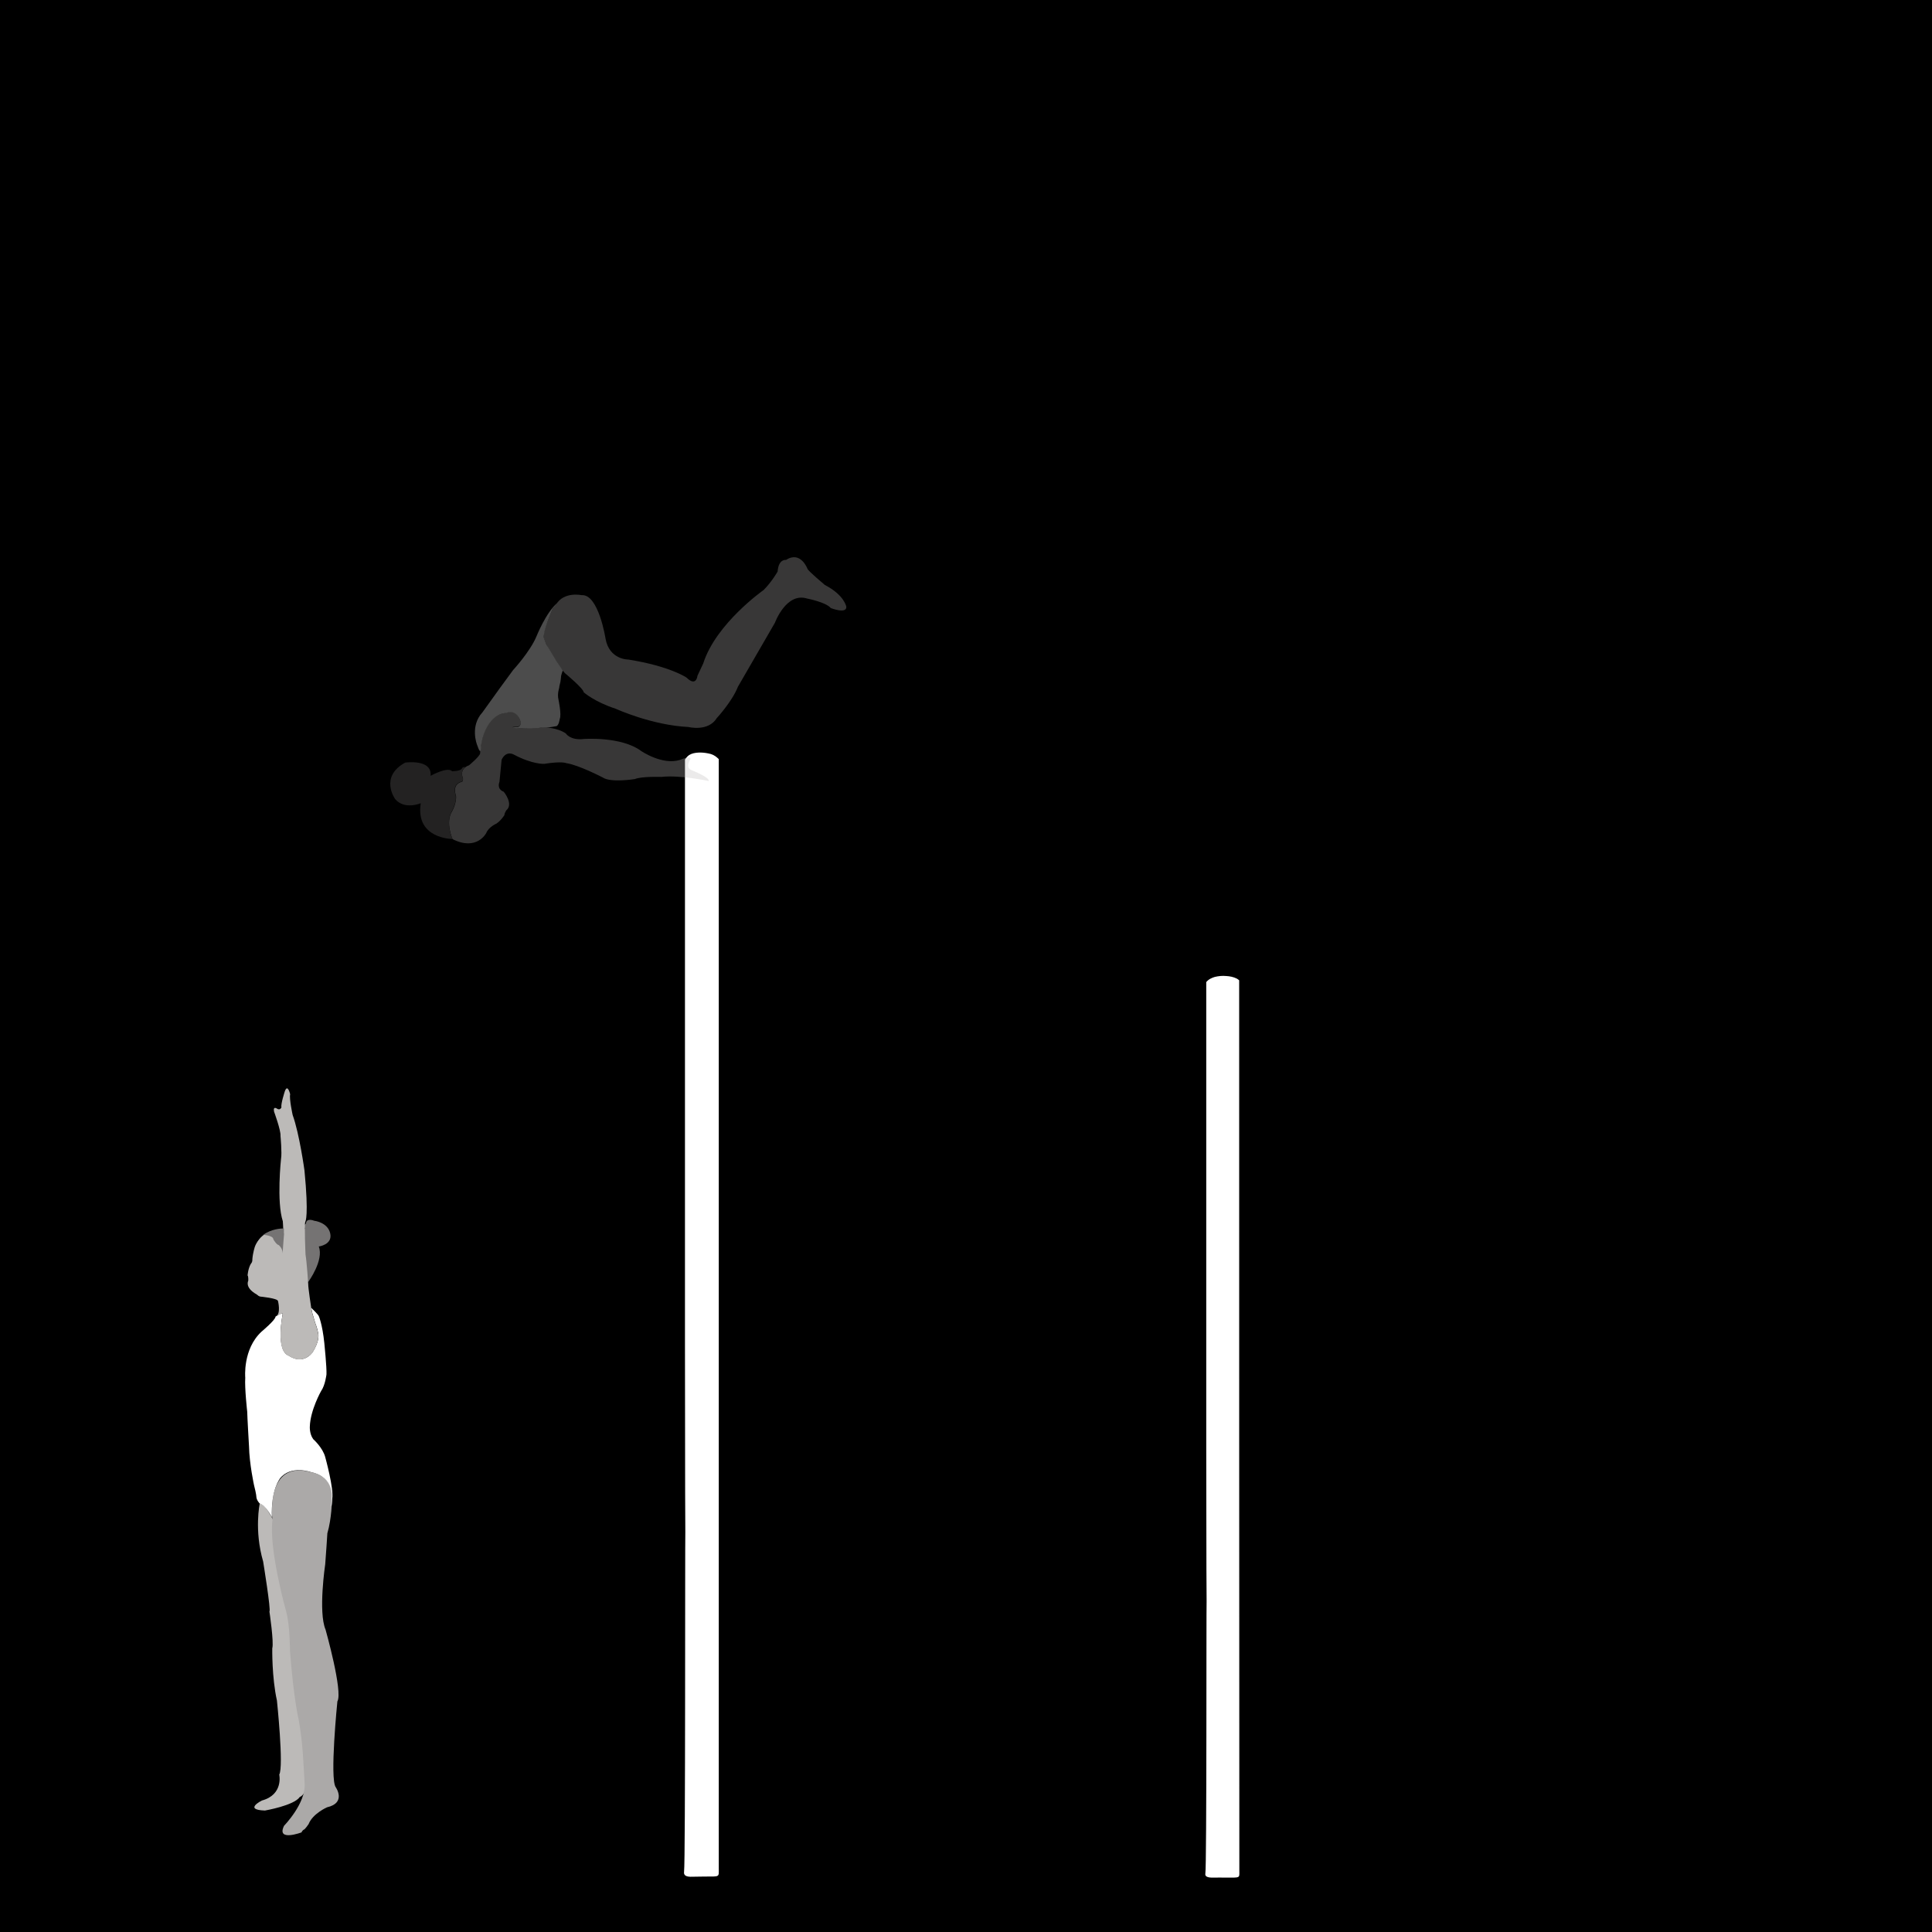
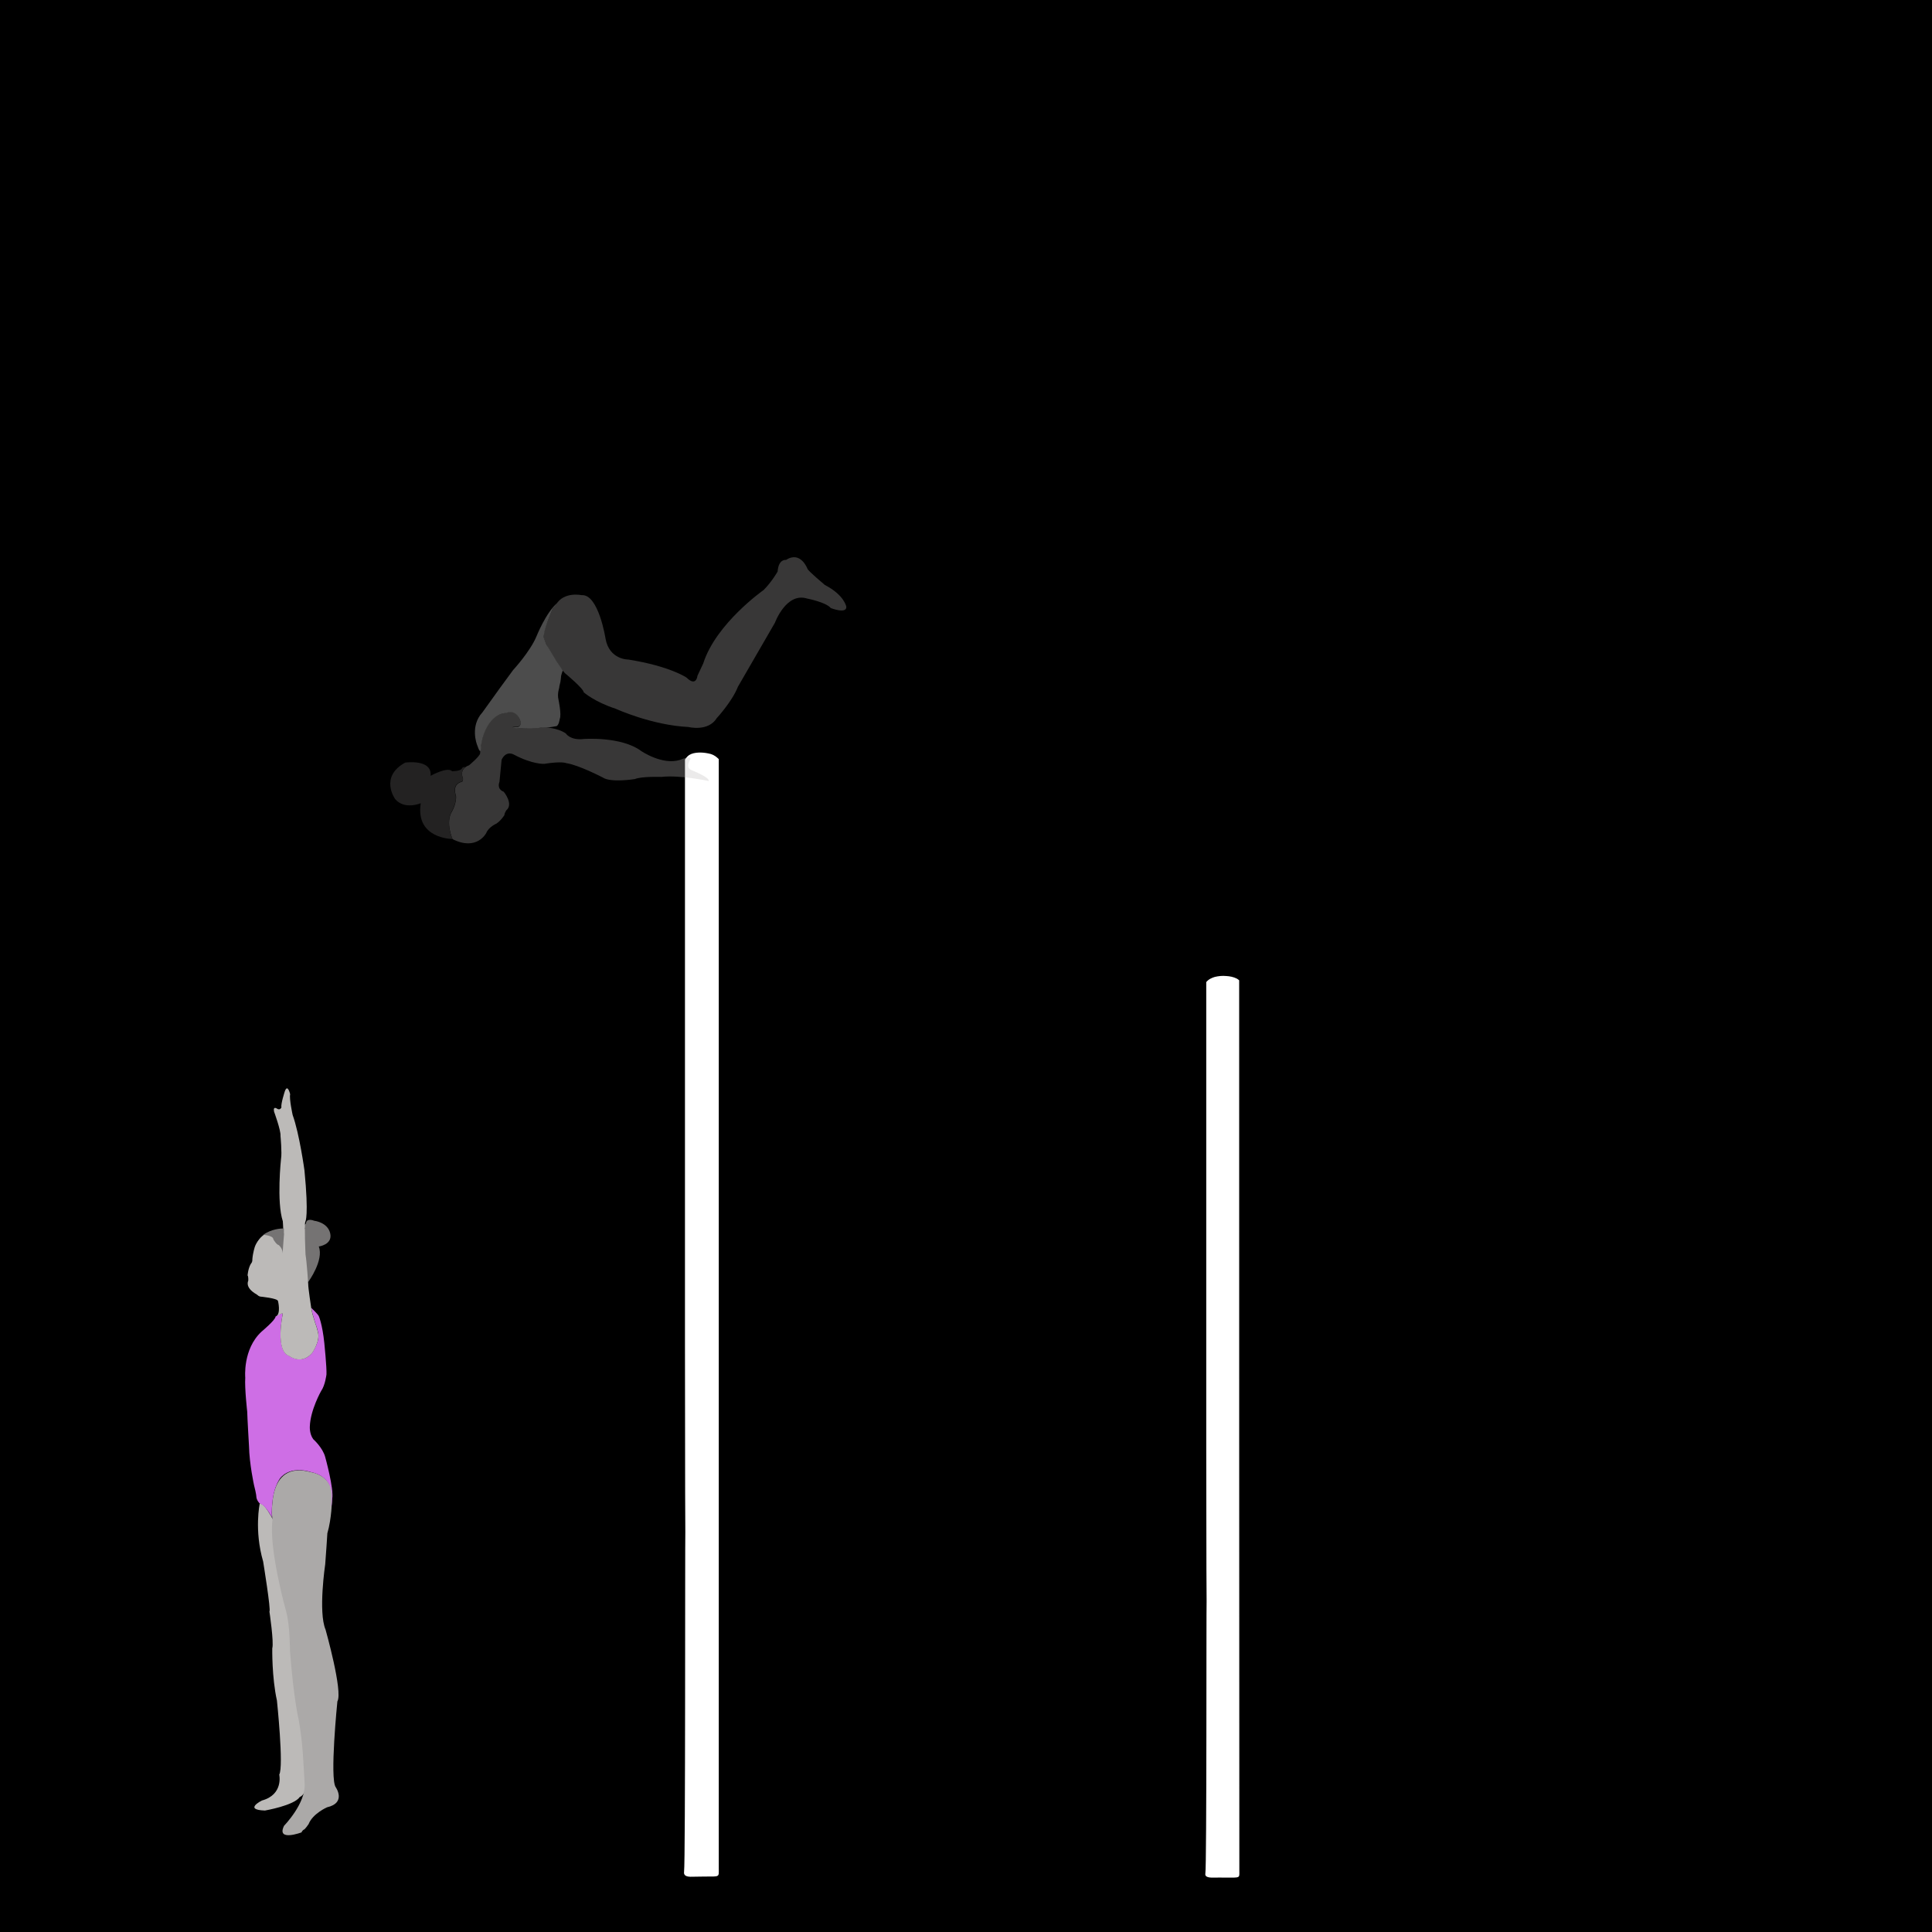
<svg xmlns="http://www.w3.org/2000/svg" version="1.1" id="Capa_1" x="0px" y="0px" viewBox="0 0 1080 1080" style="enable-background:new 0 0 1080 1080;" xml:space="preserve">
  <style type="text/css">
	.st0{stroke:#000000;stroke-miterlimit:10;}
	.st1{display:none;fill:#FFFFFF;}
	.st2{fill:#FFFFFF;}
	.st3{opacity:0.3;}
	.st4{fill:#BCBAB8;}
	.st5{fill:#757373;}
	.st6{fill:none;}
	.st7{fill:#ABA9A8;}
+ 	.st8{fill:#CE6EE5;}
</style>
  <rect x="-55.4" y="-56.1" class="st0" width="1628.2" height="1320.4" />
  <g id="Layer_2">
    <g id="Capa_2_00000041977206964686540760000001219414656090201534_">
      <rect x="-128.2" y="-81.1" class="st1" width="1225.2" height="1178.7" />
      <path class="st2" d="M401.8,424.4c-0.2-0.2-0.4-0.5-0.7-0.7c-1.5-1.4-3.2-2.2-5-2.5c-1.9-0.4-3.8-0.6-5.7-0.5    c-1.8,0.1-3.6,0.4-5.2,1.4c-0.7,0.5-1.3,1.1-1.8,1.8c-0.2,0.2-0.3,0.5-0.5,0.7c0,1.1,0,2.2,0,3.6v97c0,0,0,49.5,0,74.2v17.1    c0,9.2,0,18.4,0,27.6l0,0v107.1l0.1,83.2l0.1,22.2c-0.2,5.6,0.1,184.1-0.7,189.7c-0.3,2,1,3,4.8,2.8c2.3-0.1,4.5,0,6.8-0.1    c8.5,0,7.8,0.4,7.8-4.4C401.8,892.1,401.8,614.2,401.8,424.4L401.8,424.4z" />
      <path class="st2" d="M692.7,548c-0.4-0.4-0.9-0.7-1.4-1c-1.8-0.9-3.9-1.3-5.9-1.4c-2.1-0.2-4.2,0-6.3,0.5    c-1.7,0.5-3.5,1.3-4.8,2.9c0,0.7,0,1.3,0,2v77.9c0,0,0,39.7,0,59.6v13.7c0,7.4,0,14.8,0,22.1l0,0v86l0.1,66.8l0.1,17.9    c-0.2,4.5,0.1,147.8-0.7,152.3c-0.3,1.6,1,2.4,4.7,2.3c2.2-0.1,4.4,0,6.7,0c8.2,0,7.6,0.3,7.6-3.6    C692.7,923.4,692.7,700.5,692.7,548L692.7,548z" />
    </g>
  </g>
  <g id="Capa_2_00000181806383480201208220000015703007082963572151_">
    <g class="st3">
      <path class="st4" d="M386,424.3c0,0-3.3,4.6,0.5,6.2c0,0,10.6,4.1,9.6,6.1c0,0-16-3.5-26.4-2.3c0,0-11-0.4-14.8,1.2    c0,0-13.5,2.2-18-0.9c0,0-13.4-7-20.4-8c0,0-2.2-1.2-12.3,0.4c0,0-6.4,0.4-16.8-5.1c0,0-4.3-2.8-7,2.8l-1.2,12.4    c0,0-1.8,3.9,2.4,5.5c0,0,5.7,6.9,1.4,10.4c0,0-1.2,2-1,2.6c0,0-1.9,3.1-4.5,4.8c0,0-4.4,1.9-5.7,5.3c0,0-5.2,10.2-18.8,3.4    c0,0-4.3-9.5-0.2-15.7c0,0,2.6-4.7,2.1-8.7c0,0-2.5-5.9,3-7.6c0,0,1.1,0.2,0.9-2.1c0,0-2.5-5.1,3.4-7.2c0,0,5.7-4.7,6.2-6.6    c0,0,0.1-20.9,14.5-22.8c0,0,5.4-2.9,8,4.5c0,0,1.1,2.9-1.8,3.4c0,0-3.2-0.2-2.3,0.4c0,0,8.9,1.4,16.5-0.2c0,0,7.9,0,13,3.5    c0,0,2.4,4,10,3.1c0,0,20.9-1.6,32.1,6.7c0,0,11.8,8.1,21.7,5C380.1,424.9,386.1,422,386,424.3z" />
      <path class="st5" d="M252.9,469c0,0-20.8,0-17.7-20c0,0-9,3.9-14.3-2.3c0,0-9-12.4,5.6-20.4c0,0,15.2-2.2,14.2,7.4    c0,0,9.4-5.3,12-2.6c0,0,3.9,0.1,5.3-1.2c0.2-0.2,0.3-0.4,0.4-0.7c0,0,1.7-1,1.4-0.2l0,0l0,0l0,0c0,0-2.5,1.9-1.2,5.6    c0,0,0.3,0.7,0.1,1.5c0,0-0.1,0.9-0.8,0.9h-0.2c0,0-4.5,1-3.3,6.3l0.3,1.1c0,0,0.2,1,0.1,2.2c0,0,0.1,2-1.9,6.3    C253,453,248.5,458,252.9,469z" />
      <path class="st4" d="M310.8,338c4.4-7.5,14.3-5.3,14.3-5.3c9.5-0.8,13.4,24.3,13.4,24.3c2.1,11.9,12.8,11.7,12.8,11.7    c23.3,3.7,32.5,10.1,32.5,10.1c5.5,5.4,6.1-1.1,6.1-1.1l3.2-6.8c7.1-22.4,33.8-41.1,33.8-41.1c4.5-4.5,7.8-10.3,7.8-10.3    c0.5-7.2,4.7-6.5,4.7-6.5c8.2-5.3,12,5,12,5c0.7,1.5,9.7,9,9.7,9c11,5.7,12,12.2,12,12.2c0.2,4.2-8.7,0.7-8.7,0.7    c-2.7-3.3-13.2-5.3-13.2-5.3c-11.7-3.7-18,13.5-18,13.5l-20.7,35.8c-3.2,8.2-11.8,17.5-11.8,17.5c-4.8,7.8-15.8,5-15.8,5    c-20.7-1-40.7-10.2-40.7-10.2c-11.8-3.8-17.9-9.2-17.9-9.2c-0.1-2.1-10.5-10.7-10.5-10.7c-2.8-2.7-9.2-13.9-9.2-13.9    c-3.2-5.4-2.6-6.8-2.6-6.8c-0.9-2,5.1-15.6,5.1-15.6L310.8,338z" />
      <path class="st6" d="M268.7,418.6c0,0-4.7-7.7-1.4-17l5.9-8.7c0,0,11.5-16,13.7-18.1" />
      <path class="st2" d="M286.8,374.6c0,0,9.6-10.4,13.1-18.9c0,0,5.4-13.5,11.6-18.6c0,0-1.3,1.9-2.4,2.9c0,0-5.5,12.4-5.1,16.4    c0,0,1.1,3.8,2.1,4.9l5,8.3l3.5,5.2c0,0-1.1,2.9-1,3.8c0,0-0.3,2.9-0.5,3.3c0,0-0.6,2.3-0.5,2.6c0,0-1.2,3.5-0.4,6.6    c0,0,1.8,8.4,0.7,10.8c0,0-0.5,4.2-2.3,4.1c0,0-3.1,0.6-5.1,0.7c0,0-0.9-0.1-2.1-0.1c0,0-3.9,0.7-6.8,0.7c0,0-5.3,0-8.1-0.3    l-1.6-0.2c0,0-0.5-0.1,0-0.3c0,0,1.1-0.1,2.2,0c0,0,2.3-0.1,1.9-3c0,0-0.8-3.8-3.9-5.1c0,0-1.8-0.9-4.2,0.2c0,0-9.1-0.4-13.2,14.2    l-0.8,4c0,0,0.3,7.1-2.2-0.4s-0.1-0.3-0.1-0.3s-4-10.2,3.1-17.9l9.7-13.5L286.8,374.6z" />
    </g>
    <g id="Capa_5_00000097482347626332368690000014314511391422382983_">
      <path class="st5" d="M172.4,716.5c0,0,8.8-12.1,5.8-19.7c0,0,7.8-1,6.4-7.3s-9-7.1-9-7.1s-4.4-1.9-4.6,1.7c0,0-1.8,0.8-0.4,2.9    c0,0-1.2-1-1.8-0.8l0.3,6c0,0,2.2,14.1,1.8,16.3l1.2,8.2L172.4,716.5z" />
    </g>
    <path class="st4" d="M145.2,840.5c0,0-3.2,14.8,1.9,32.4c0,0,4.5,27.6,3.5,27.9c0,0,2.6,17.3,1.6,20.6c0,0-0.3,16.1,2.6,29.2   c0,0,3.9,36.9,1.3,41.4c0,0,2.5,11.2-9.7,14.5c0,0-10.5,5.2,1.7,5.6c0,0,16.3-2.8,19.5-7.6c0,0,3.3-1,3.3-6.6l-0.5-18.6   c0,0-0.6-10.8-1.6-12.2l-3.4-30.1l-1.4-23.8l-2.5-19.4c0,0-8.2-33.6-6.4-39.3C155.1,854.7,148.7,840,145.2,840.5z" />
    <path class="st7" d="M168.6,1024.3c0,0-14.3,5.4-9.8-3.7c0,0,12.2-12.5,11.5-23.5s-0.9-22.2-3.3-35.6c0,0-2.8-11.2-4.9-38.7   c0,0,0-14.3-2.1-21.8c0,0-9.8-34.9-7.7-51.2c0,0-4.4-34.3,21.8-26.8c0,0,13.1,1.9,11.5,15.4c0,0-0.2,10.6-2.6,18.7   c0,0-0.9,14.1-1.2,17.3c0,0-4,26.8,0.2,36.6c0,0,9.8,34.7,6.6,40.1c0,0-4.4,43.3-0.9,48c0,0,6.1,8.7-4.9,11.2c0,0-8,3.5-10.3,9.4   c0,0-2.1,3.1-2.7,3.1C169.7,1022.8,168.7,1023.6,168.6,1024.3z" />
-     <path class="st2" d="M152,848.2c0,0-3.7-7.1-6.8-7.7c0,0-1.8-1.8-1.9-3.8c0,0,0-1.5-1.3-6.5c0,0-2.6-11.9-2.8-21.7   c0,0-1-17.1-1-19.3c0,0-1.5-13.2-1.1-19.1c0,0-1.5-15.9,9.1-25.7c0,0,8-6.7,7.8-8.4c0,0,4-2.7,4-1.3c0,0-4.2,20.6,3.6,23.2   c0,0,7.2,5.4,13-1.8c0,0,4.7-6.8,3.1-11.6c0,0-0.3-2-1.5-5l-1.2-4.1l-0.4-1.3l-0.1-0.8l-0.3-1.1l-0.2-1.1c0,0,3.8,3.6,4.2,4.6   c0,0,2,4.4,3.1,15.1c0,0,1.4,13.6,1.2,17.5c0,0-0.7,6.1-3,9.3c0,0-6,10.6-6.3,19.8c0,0-0.3,4.1,1.9,7.1c0,0,5.3,4.7,6.7,10   c0,0,5,18,3.9,23.4l-0.3,3.3l-0.2,0.8l-0.1,0.1l0.2-2.4c0,0,0.1-2.1,0.1-2.3c0,0,1.8-11.7-11.6-14.5c0,0-11.4-4.1-17.4,3.7   C156.6,826.7,151.4,832.2,152,848.2z" />
+     <path class="st8" d="M152,848.2c0,0-3.7-7.1-6.8-7.7c0,0-1.8-1.8-1.9-3.8c0,0,0-1.5-1.3-6.5c0,0-2.6-11.9-2.8-21.7   c0,0-1-17.1-1-19.3c0,0-1.5-13.2-1.1-19.1c0,0-1.5-15.9,9.1-25.7c0,0,8-6.7,7.8-8.4c0,0,4-2.7,4-1.3c0,0-4.2,20.6,3.6,23.2   c0,0,7.2,5.4,13-1.8c0,0,4.7-6.8,3.1-11.6c0,0-0.3-2-1.5-5l-1.2-4.1l-0.4-1.3l-0.1-0.8l-0.3-1.1l-0.2-1.1c0,0,3.8,3.6,4.2,4.6   c0,0,2,4.4,3.1,15.1c0,0,1.4,13.6,1.2,17.5c0,0-0.7,6.1-3,9.3c0,0-6,10.6-6.3,19.8c0,0-0.3,4.1,1.9,7.1c0,0,5.3,4.7,6.7,10   c0,0,5,18,3.9,23.4l-0.3,3.3l-0.2,0.8l-0.1,0.1l0.2-2.4c0,0,0.1-2.1,0.1-2.3c0,0,1.8-11.7-11.6-14.5c0,0-11.4-4.1-17.4,3.7   C156.6,826.7,151.4,832.2,152,848.2z" />
    <path class="st4" d="M158,734.8c0,0-4.4,20.5,3.6,23.2c0,0,6.9,5.4,13-1.8c0,0,4.6-6.6,3.1-11.6c0,0-0.7-3.1-1.5-5l-1.6-5.3   c0,0-0.1-0.7-0.3-1.6l-0.3-1.4c0,0-1.8-11.8-1.7-13.5c0,0-0.8-12.4-1.5-16.4c0,0-0.8-17.5-0.1-18.5c0,0,2-2.9-0.5-28.6   c0,0-2.8-20.5-6.6-31c0,0-2-9.1-1.4-11.6c0,0-1.4-6.2-3-1.6c0,0-2.3,7-1.9,9c0,0-0.7,1.6-2.2,0.8c0,0-2.6-2-1.9,1.5   c0,0,3.9,10.6,3.6,13.6c0,0,0.9,9.5,0.3,12.8c0,0-2.6,24,1,34.9c0,0,0.9,13.4,0.1,14.7C158.5,697.4,156.7,731.7,158,734.8z" />
    <path class="st4" d="M159.3,687.1c0,0-7.2,0.5-12.3,4.1c-2.3,1.6-4.2,3.9-4.9,7c0,0-1.4,4.9-1,8.2c0,0-0.7,7.3,0.9,9.8   c0,0-0.3,7.8,3.5,8.6c0,0,9.7,0.9,9.9,2.5c0,0,1.8,7-1.2,8.8c0,0,3.7-2.6,4.5-1.8c0,0-0.6-8.1-0.4-9.4l0.3-14.2l0.4-11.3l0.4-8.7   l0.4-3.2l0.1-0.5L159.3,687.1z" />
    <g>
      <path class="st4" d="M158.5,719.7c-3.4-9.8-0.9-21.7-5.5-31.5c0-0.1-0.1-0.1-0.1-0.2c-10.5,2.3-10.3,11.3-10.3,11.3    c0.4,3.6-2.5,7.4-2.5,7.4c-1.5,2.8-1.7,6.3-1.7,6.3c0.5,0.4,0.4,2.8,0.4,2.8c-2.1,5.1,6.1,8.5,6.1,8.5c1.3-0.2,2.2,0.1,2.9,0.5    C151,722.6,154.8,721.4,158.5,719.7z" />
    </g>
    <path class="st5" d="M158.7,689.3c0-0.6,0-1.2,0-1.8c0-0.1,0-0.2,0-0.4c0-0.1,0-0.3,0-0.4c-1.6,0-7.2,0.3-11.5,3.6   c0,0,5.6,0.3,5.6,2.5c0,0,1.7,3,3,3.2c0,0,2.2,1.7,2.2,4.6c0,0,0.4-6.9,0.8-11C158.7,689.6,158.7,689.4,158.7,689.3z" />
  </g>
</svg>
